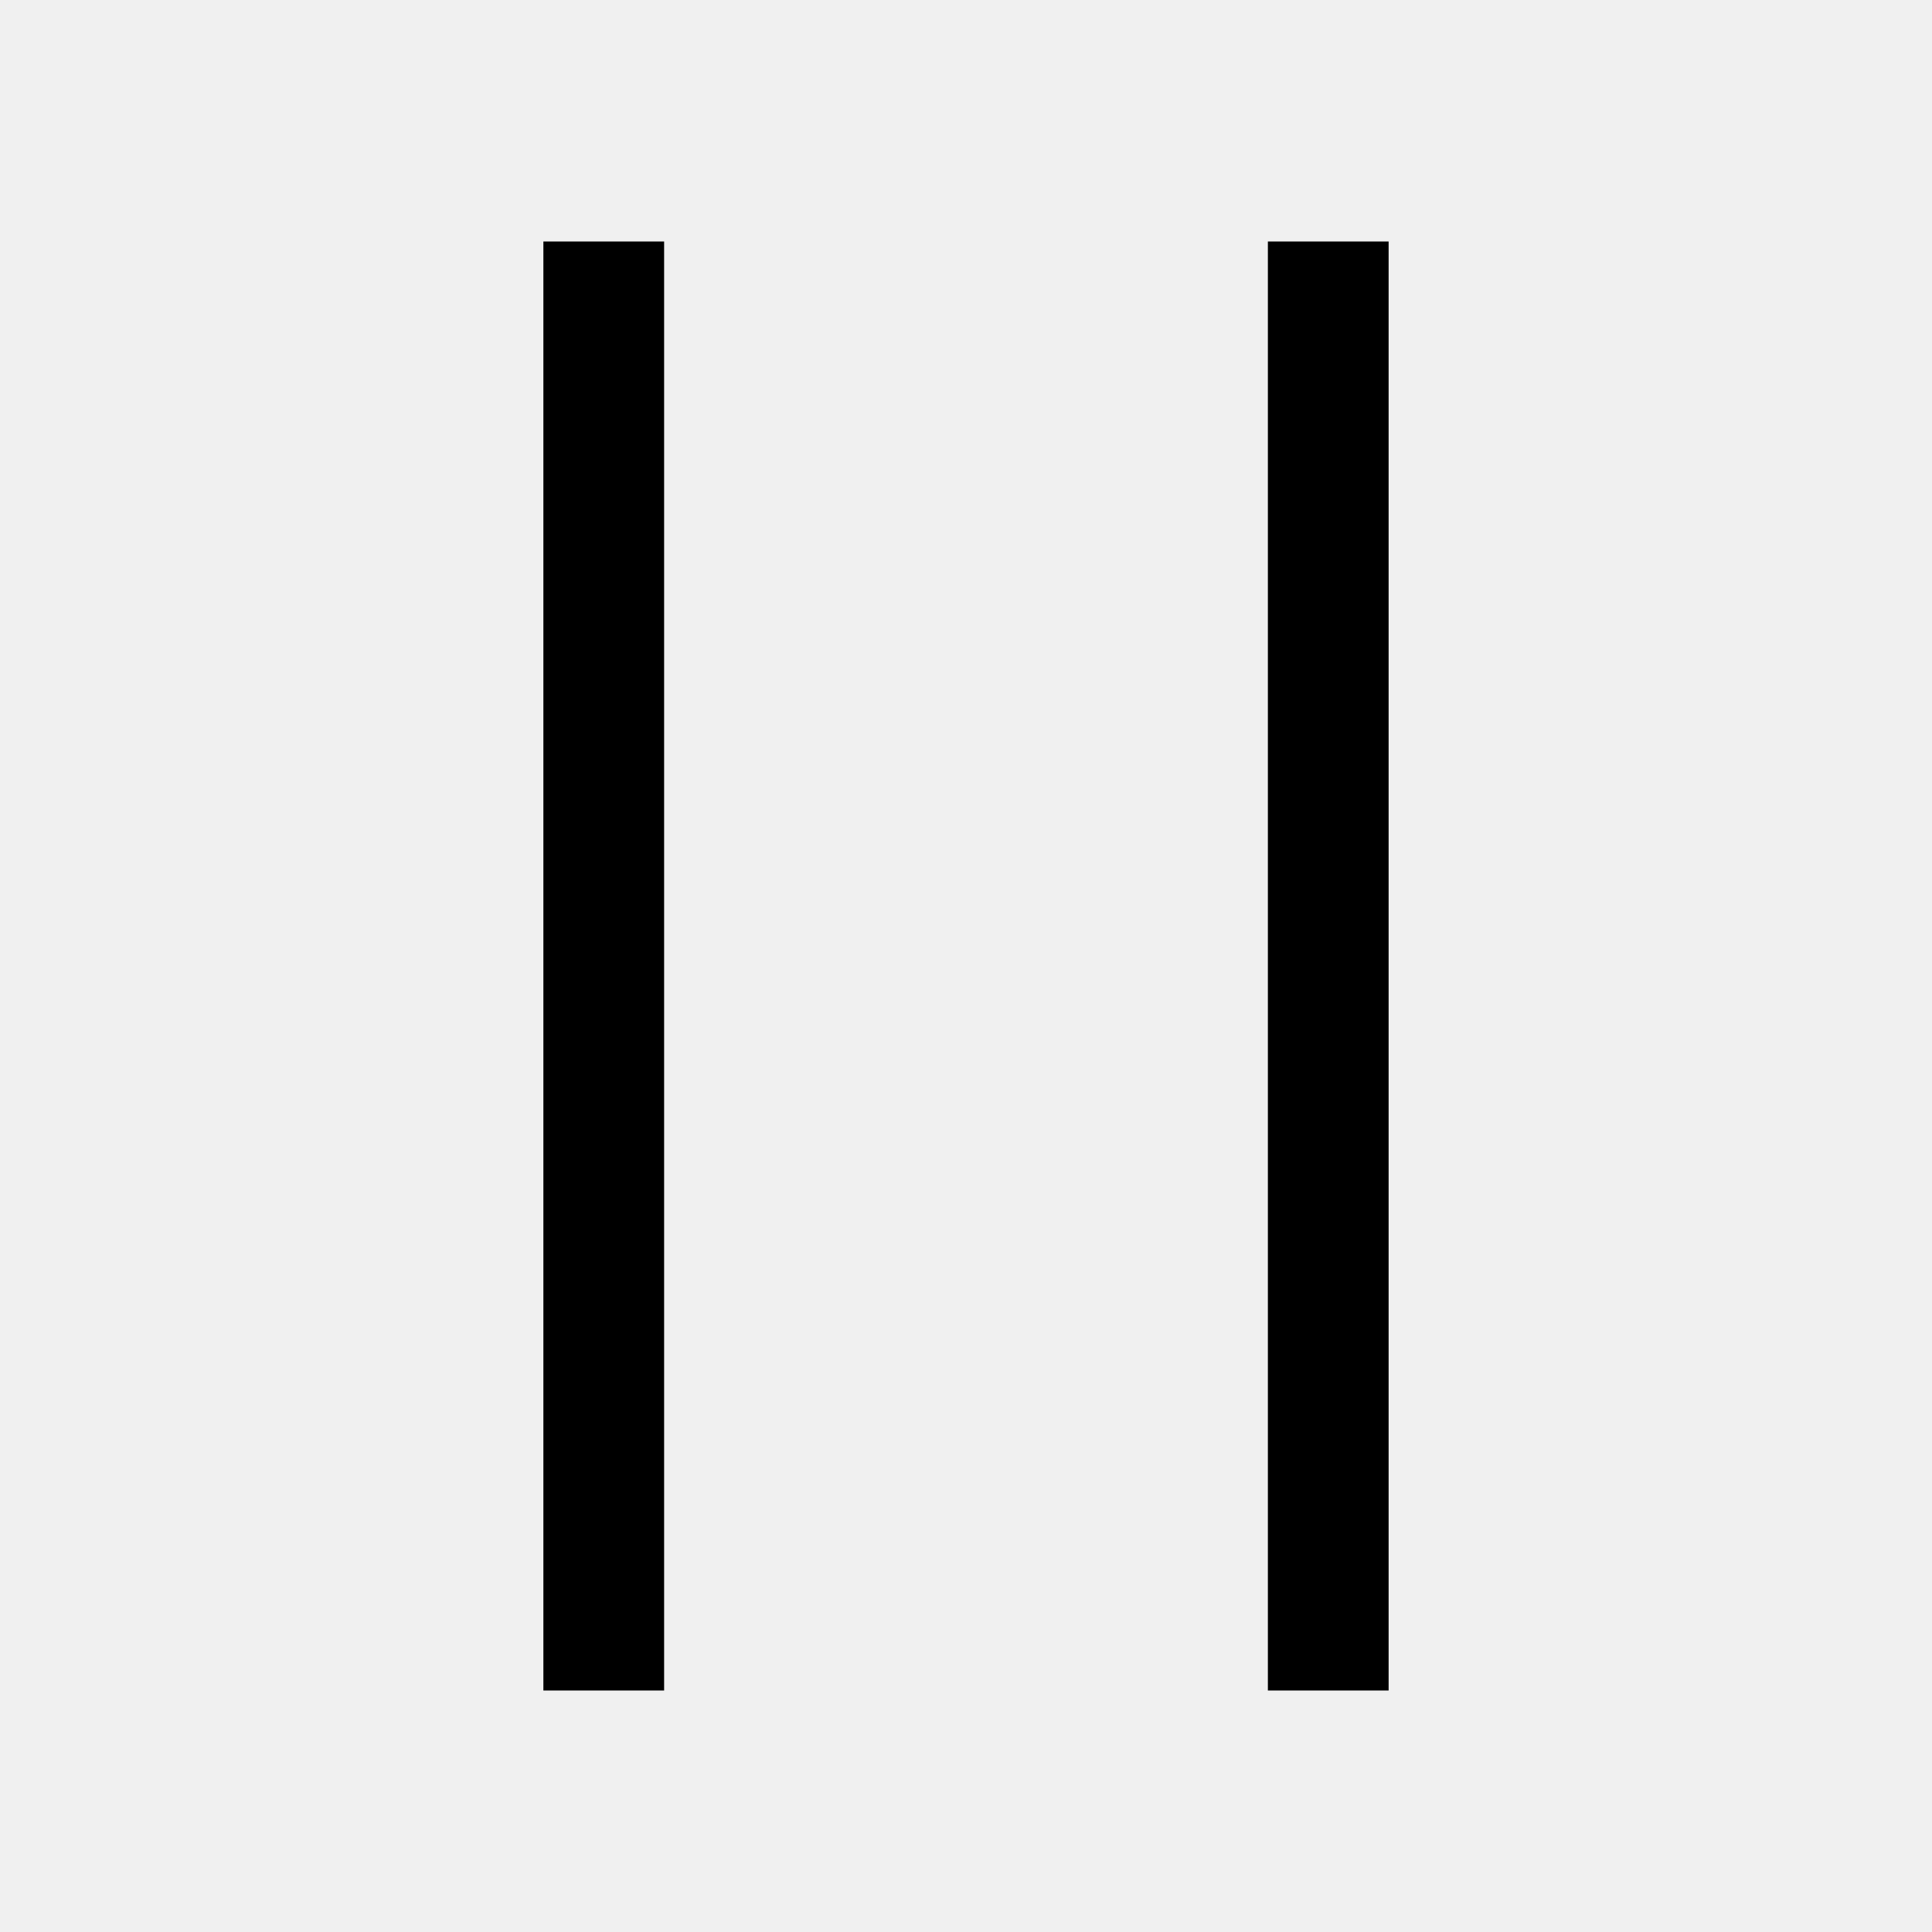
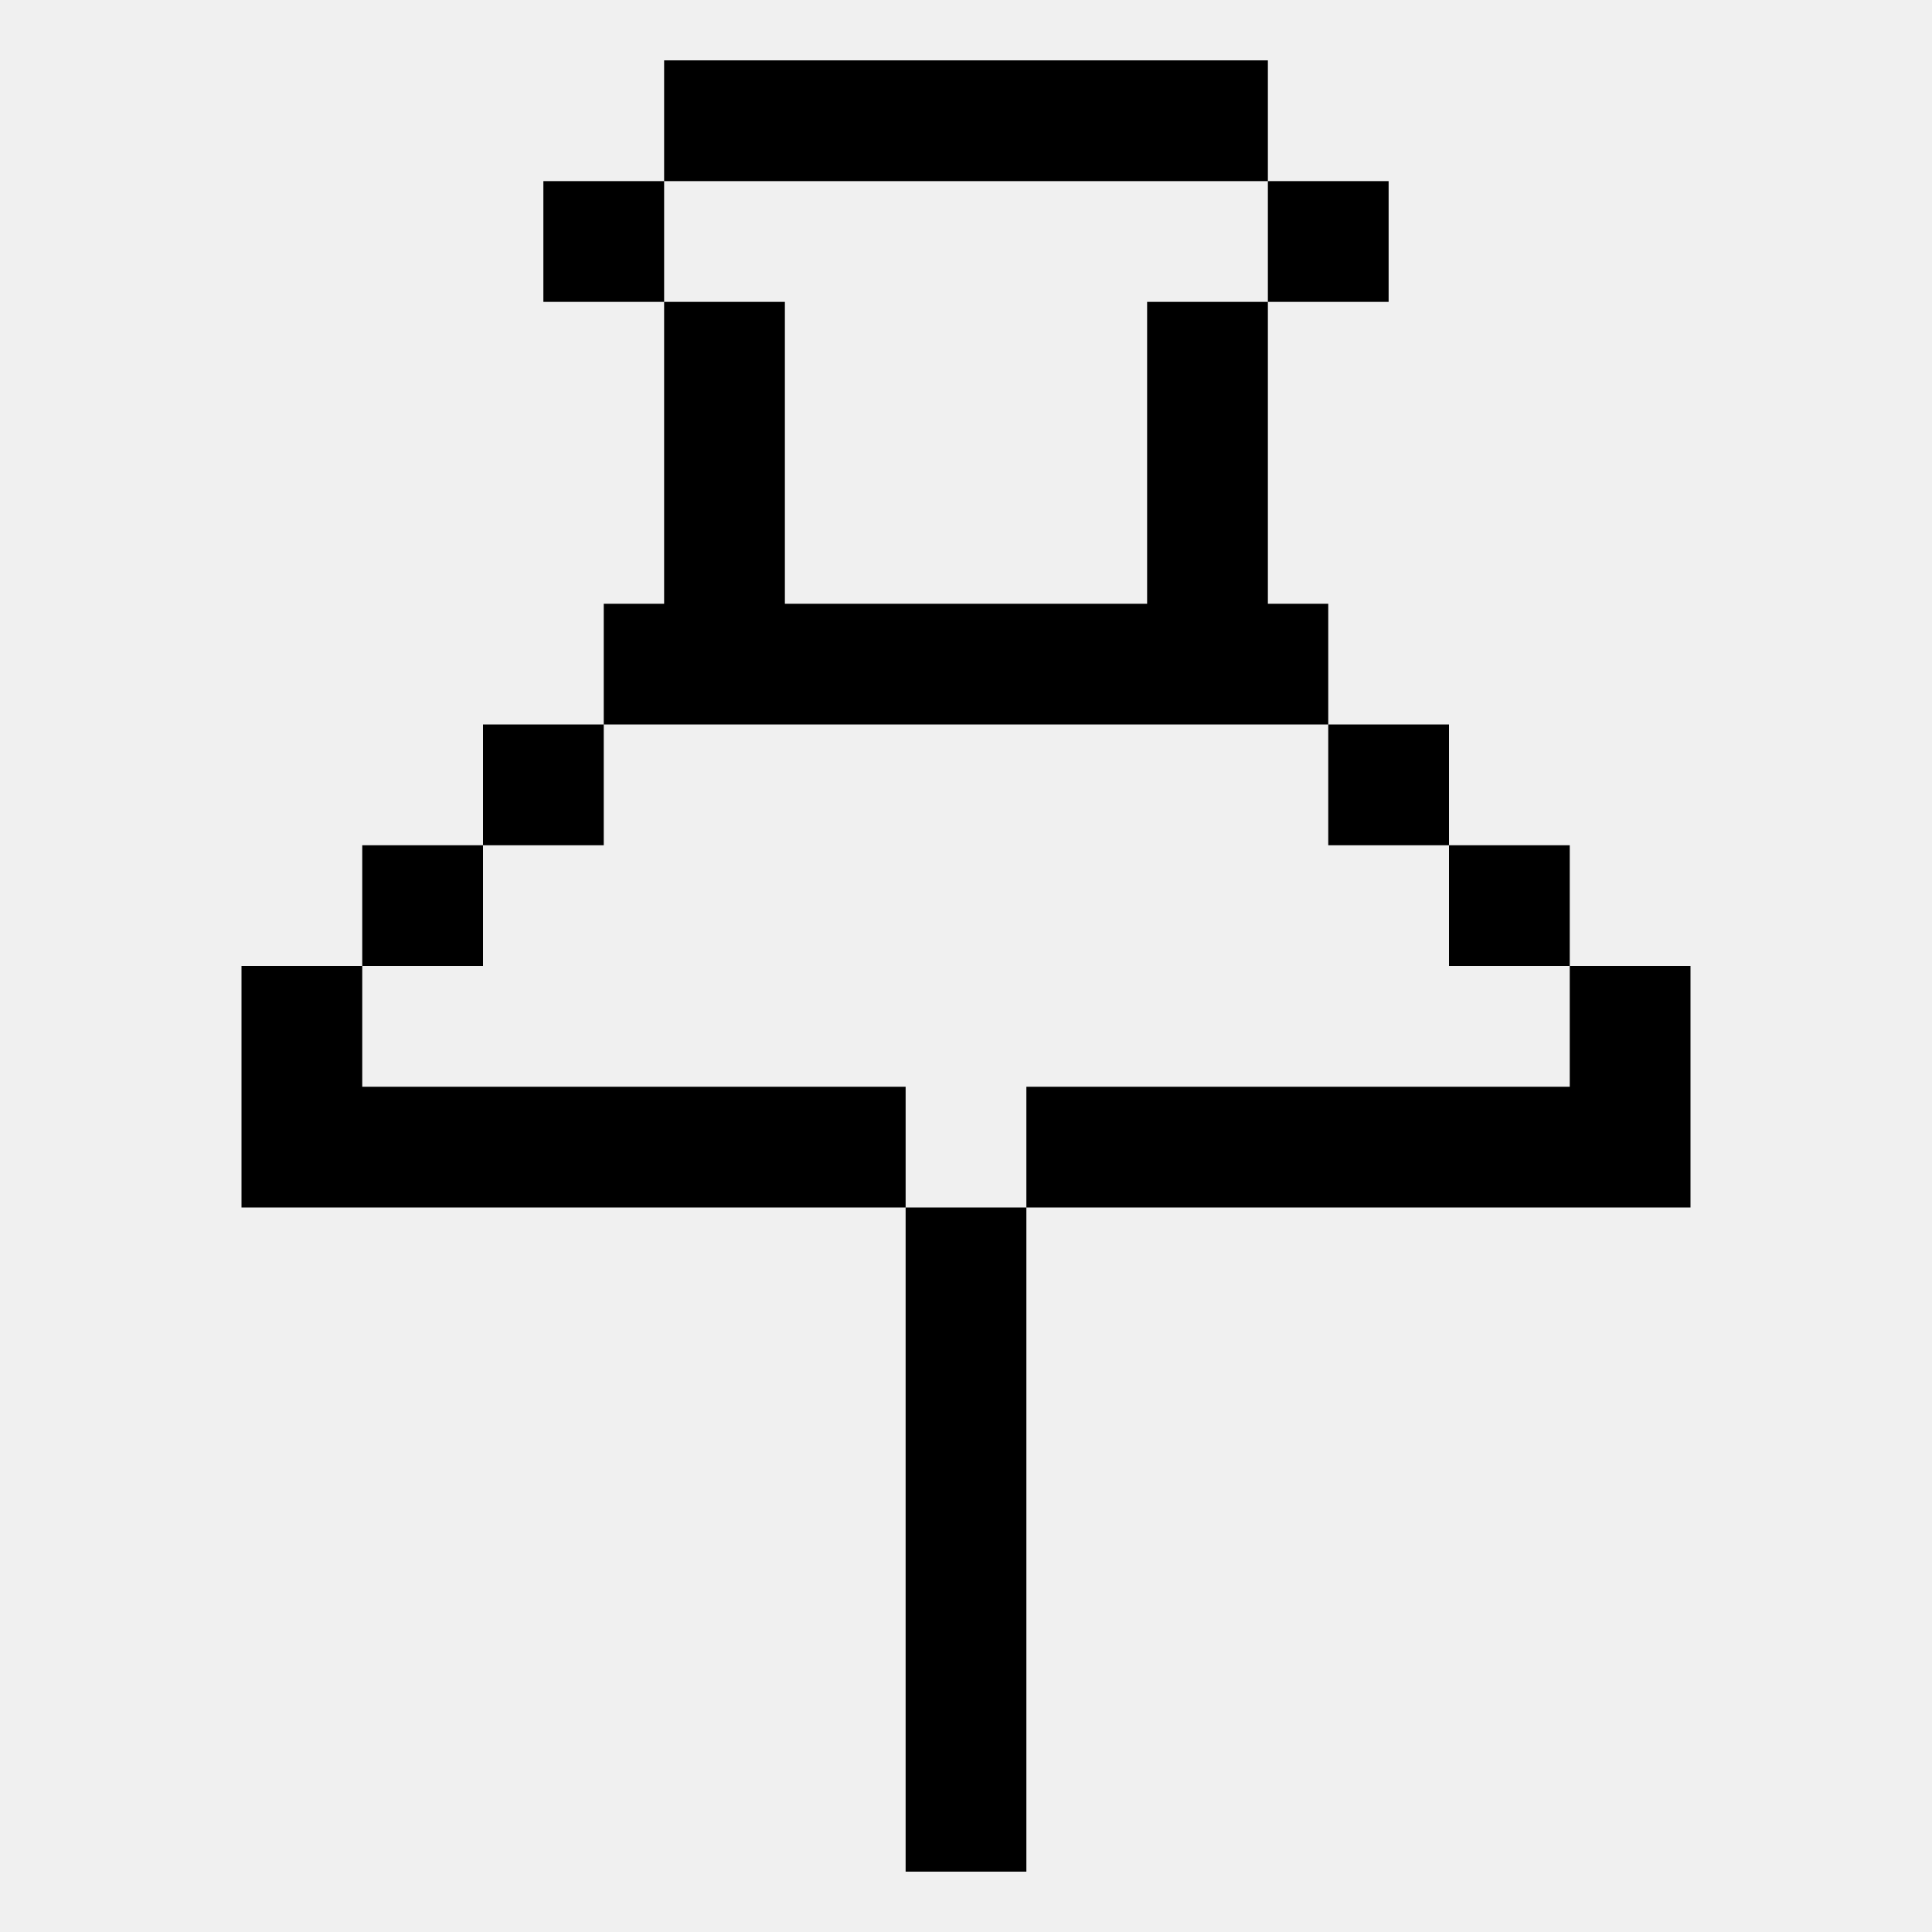
<svg xmlns="http://www.w3.org/2000/svg" width="32" height="32" viewBox="0 0 32 32" fill="none">
-   <g clip-path="url(#clip0_10001_76646)">
-     <path d="M11 28H9V4H11V28ZM23 28H21V4H23V28Z" fill="currentColor" />
+   <g clip-path="url(#clip0_10001_76630)">
+     <path d="M17 31H15V20H17V31ZM6 18H15V20H4V16H6V18ZM28 20H17V18H26V16H28V20ZM8 16H6V14H8V16ZM26 16H24V14H26V16ZM10 14H8V12H10V14ZM24 14H22V12H24V14ZM13 10H19V5H21V10H22V12H10V10H11V5H13V10ZM11 5H9V3H11V5ZM23 5H21V3H23V5ZM21 3H11V1H21V3Z" fill="currentColor" />
  </g>
  <defs>
-     <clipPath id="clip0_10001_76646">
+     <clipPath id="clip0_10001_76630">
      <rect width="32" height="32" fill="white" />
    </clipPath>
  </defs>
</svg>
